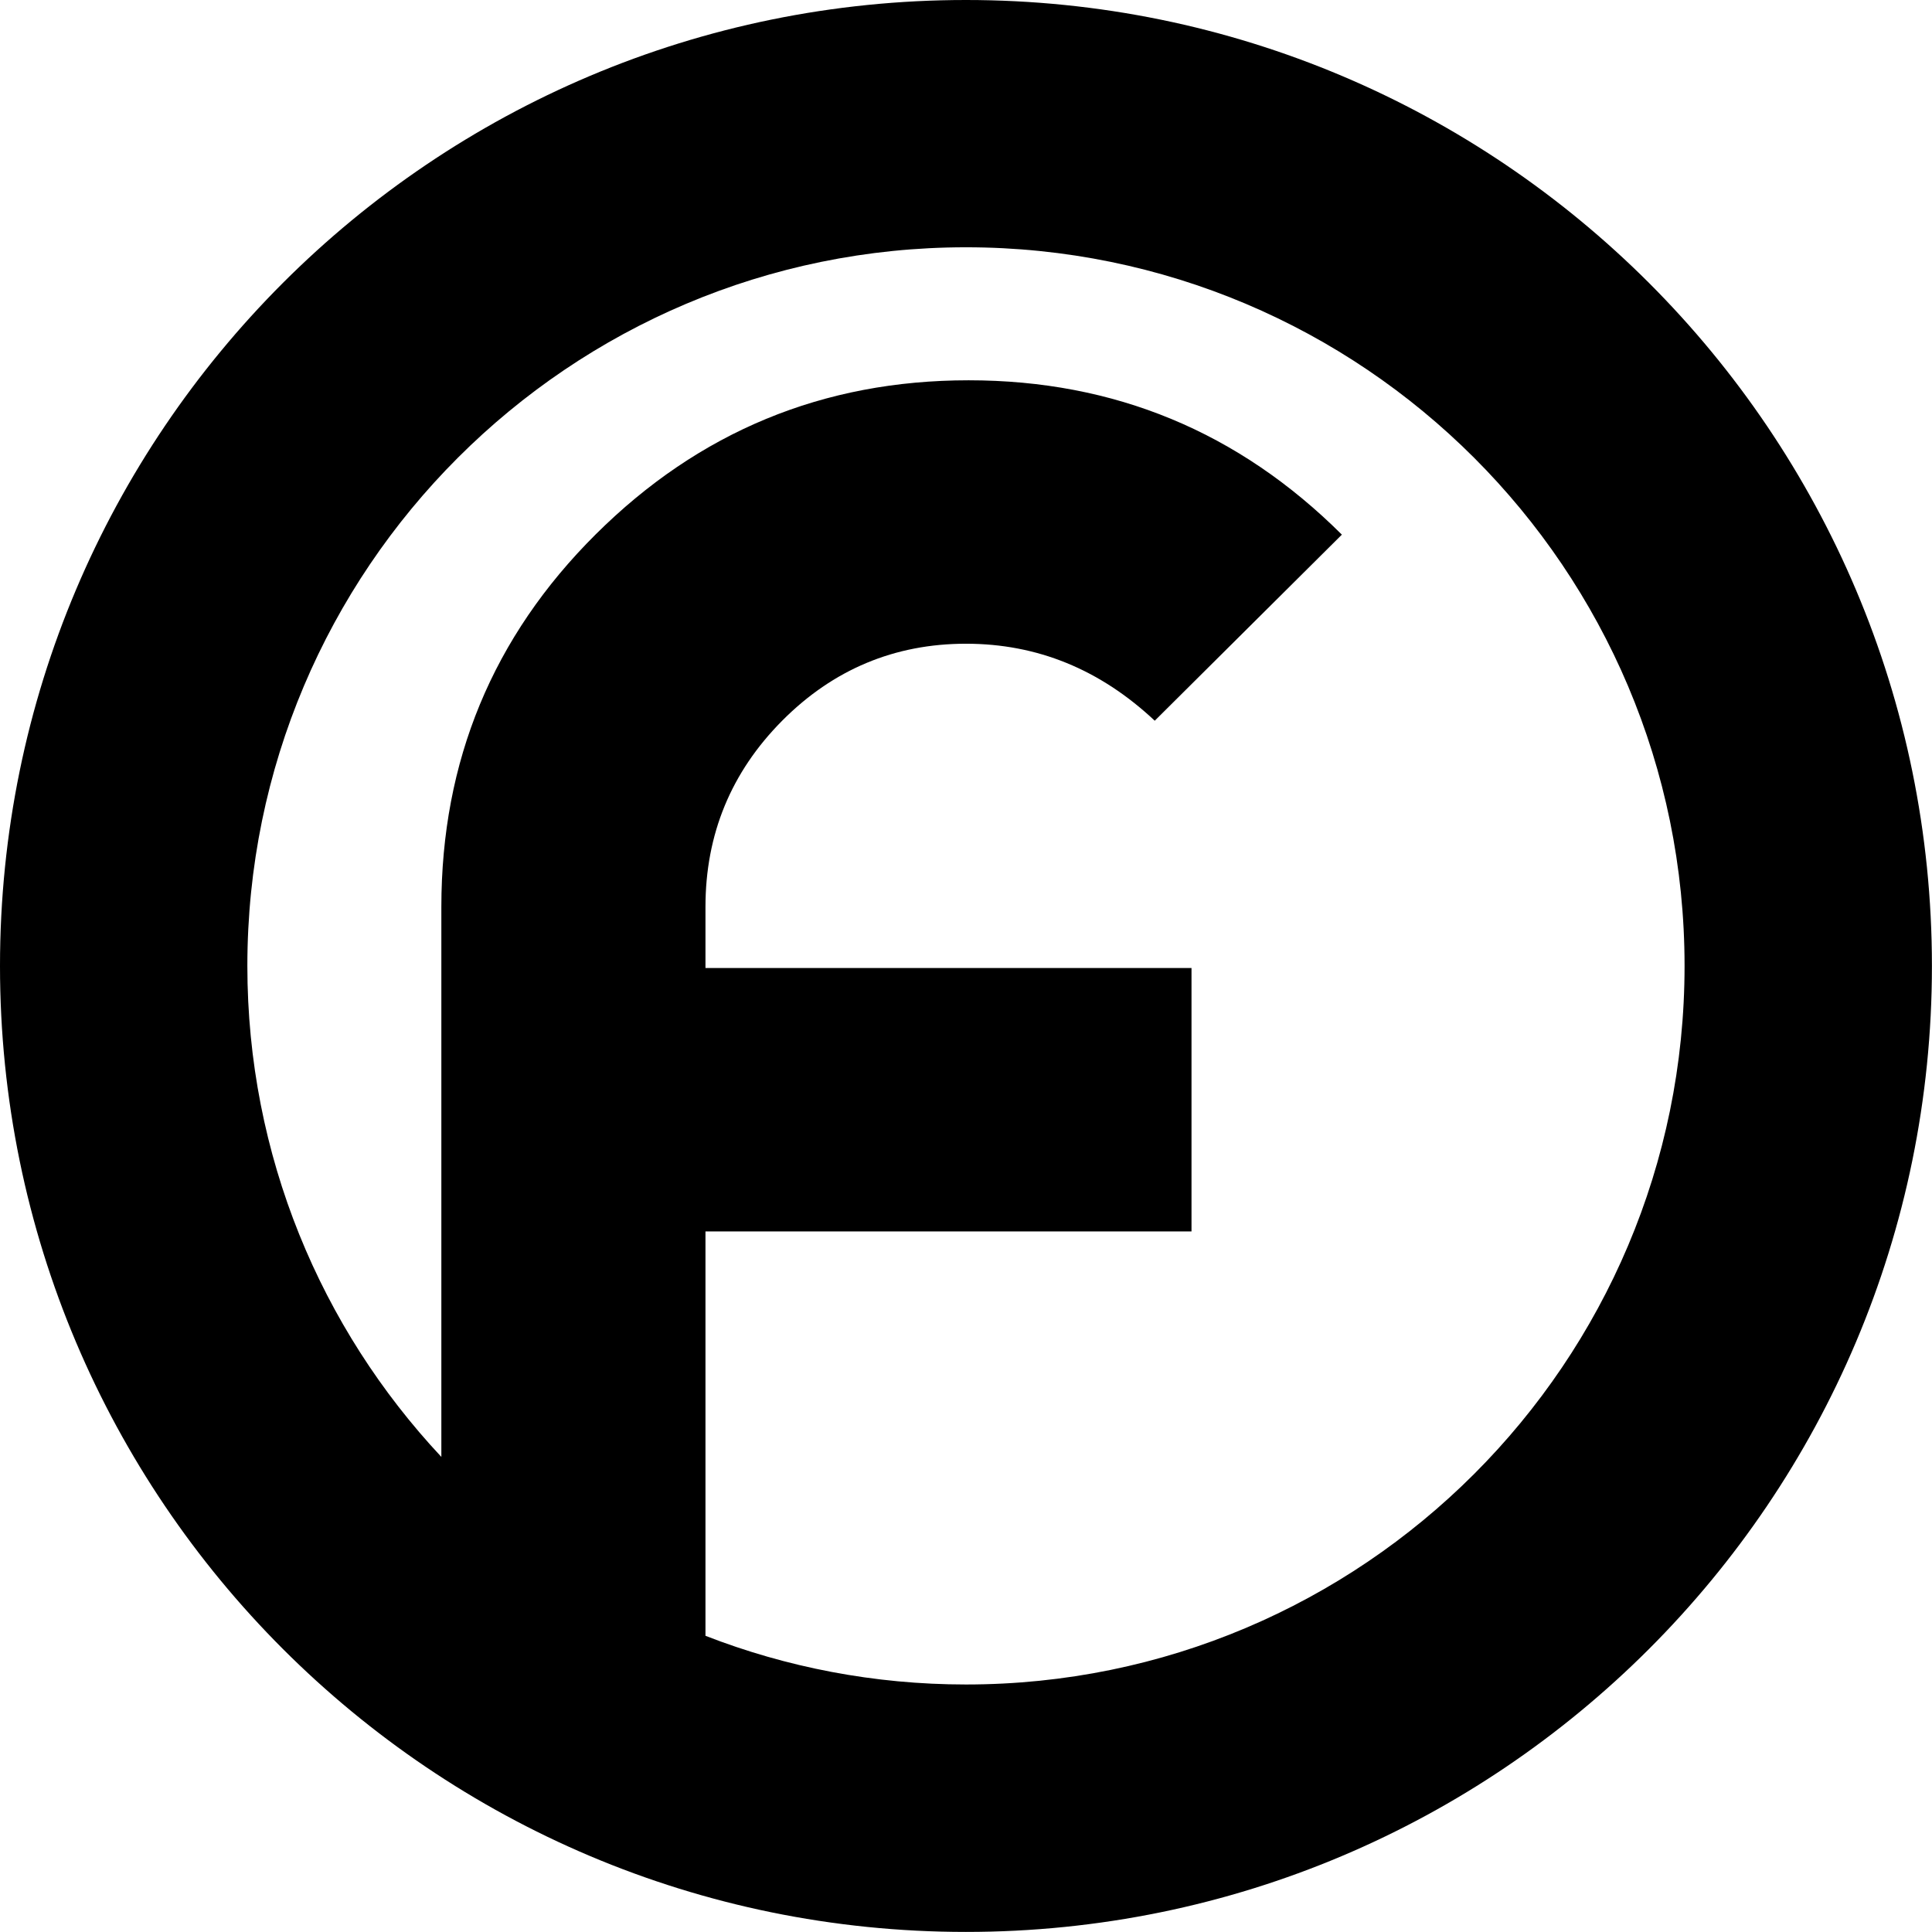
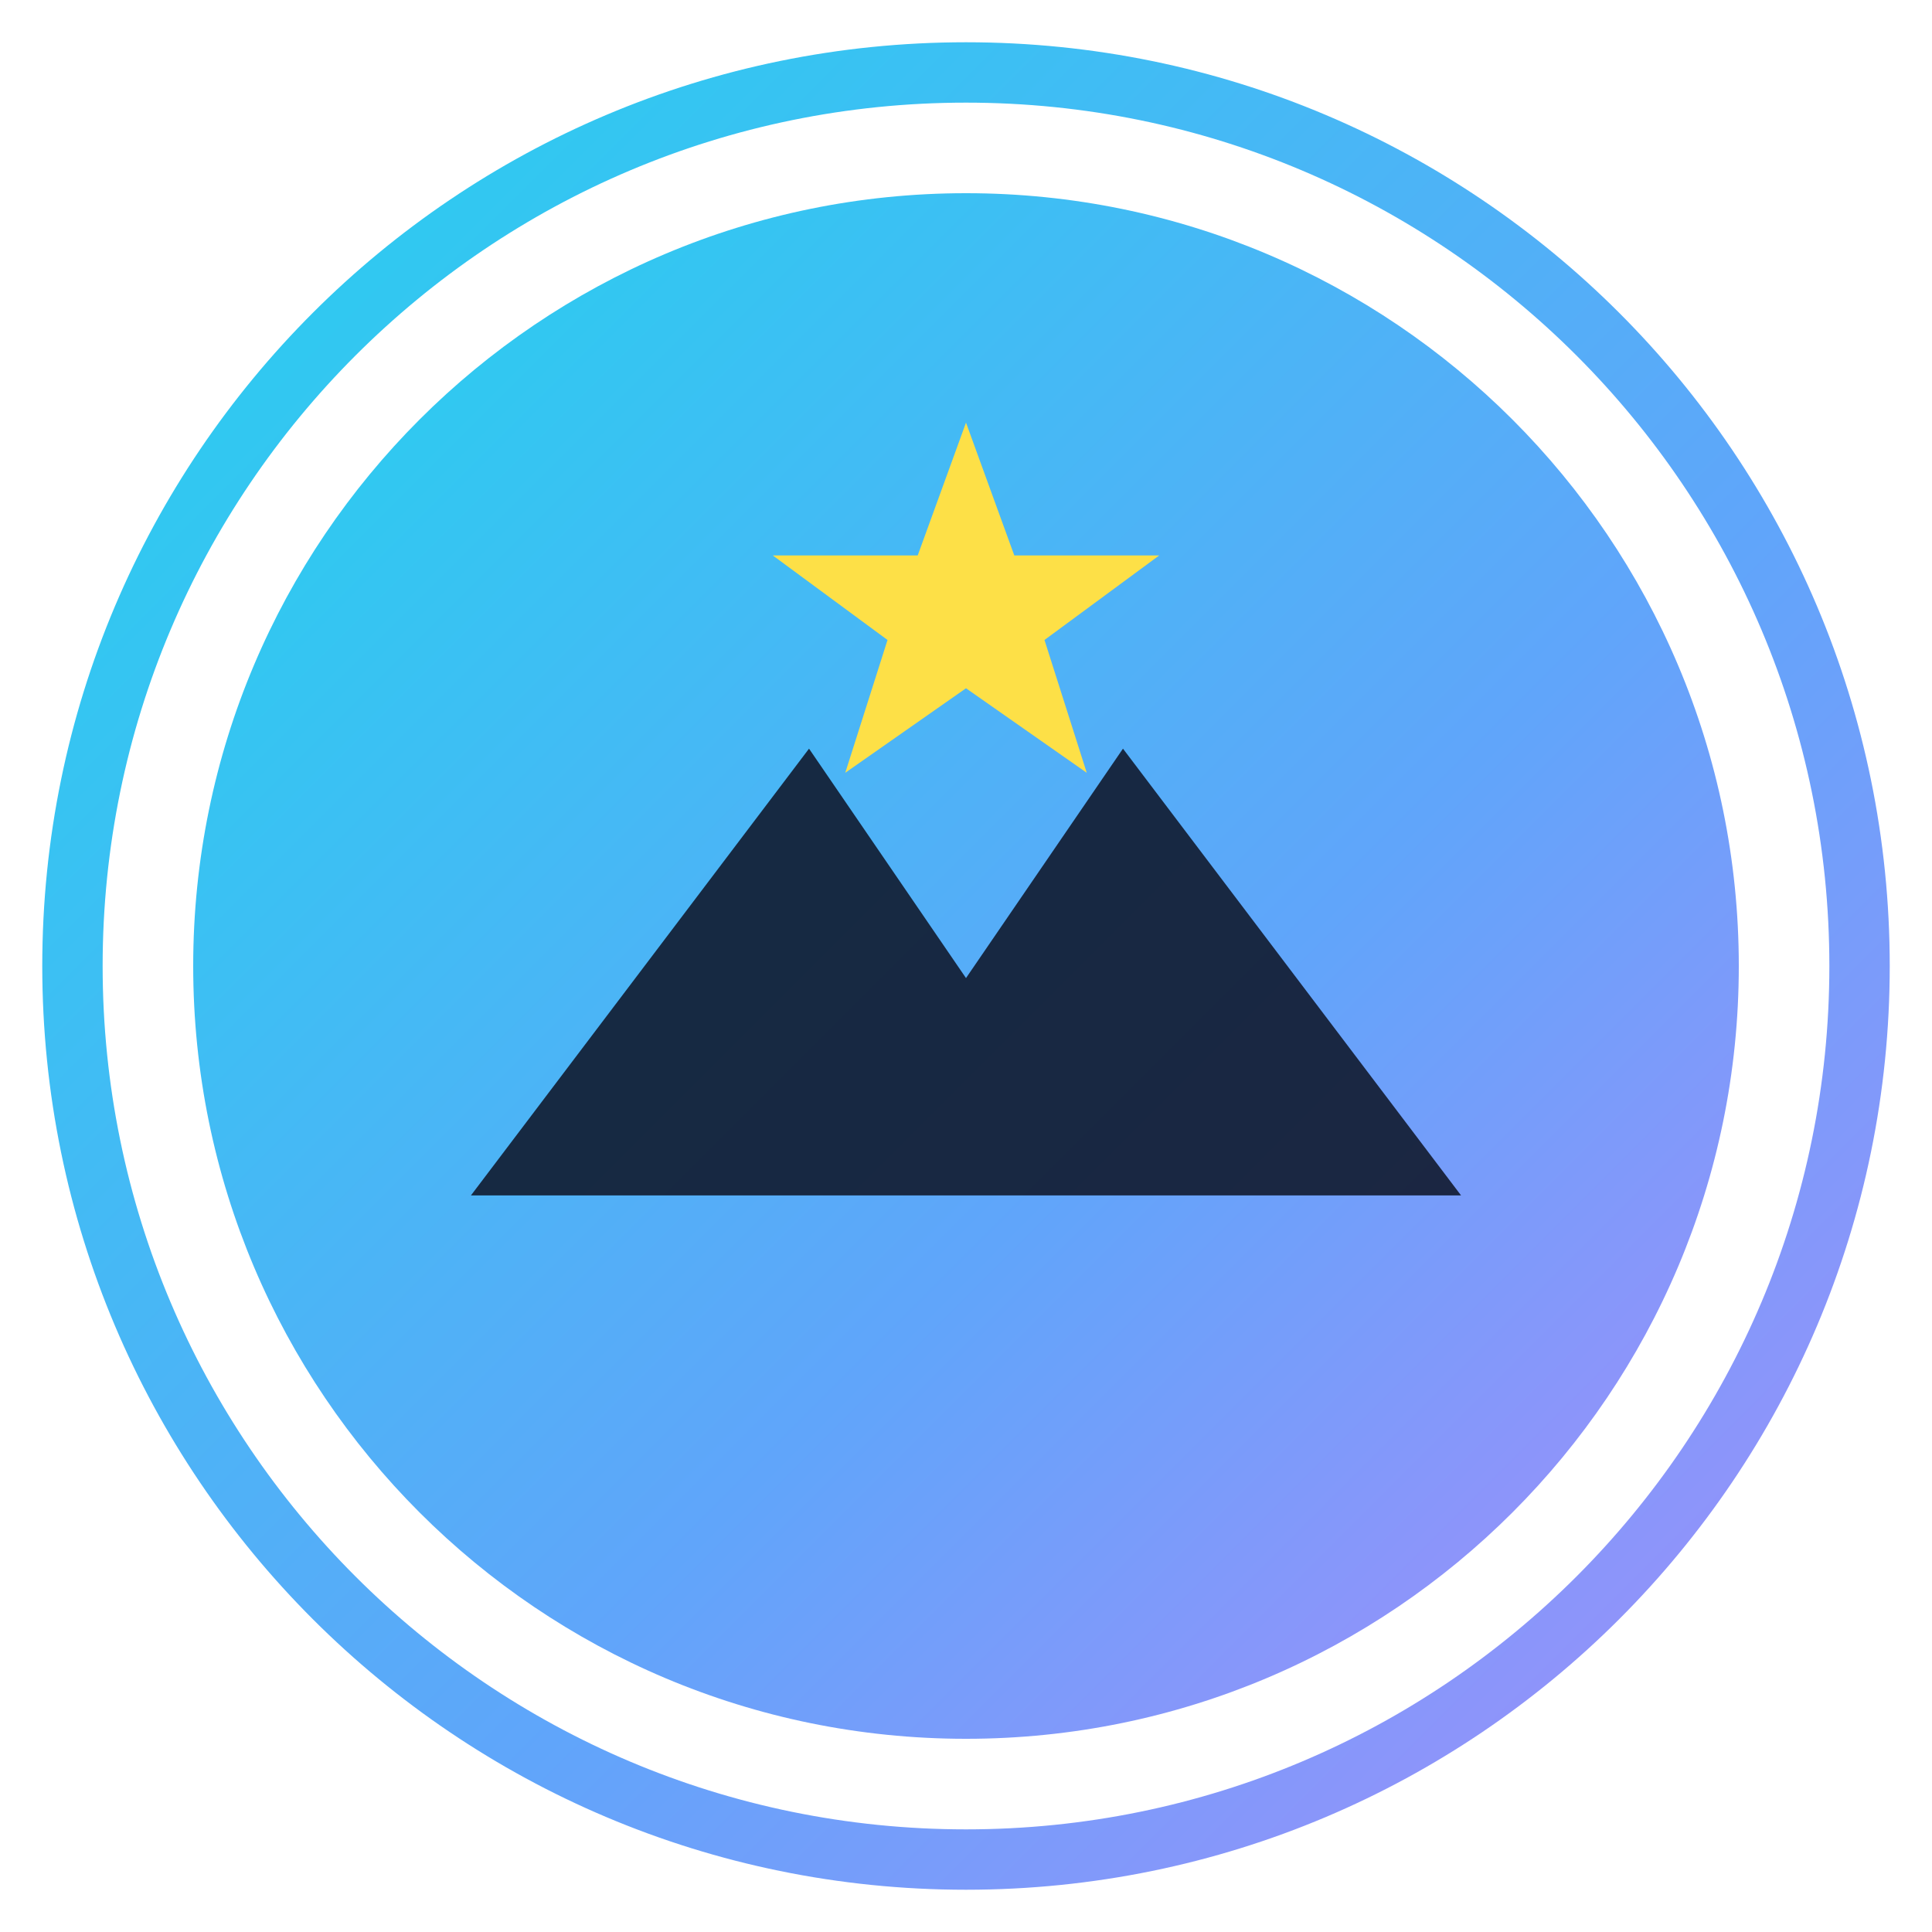
- <svg xmlns="http://www.w3.org/2000/svg" xml:space="preserve" width="63.082mm" height="63.082mm" version="1.1" style="shape-rendering:geometricPrecision; text-rendering:geometricPrecision; image-rendering:optimizeQuality; fill-rule:evenodd; clip-rule:evenodd" viewBox="0 0 255.95 255.95">
+ <svg xmlns="http://www.w3.org/2000/svg" viewBox="0 0 320 320" width="320" height="320">
  <defs>
-     <style type="text/css">
-    
-     .fil0 {fill:black}
-    
-   </style>
+     <linearGradient id="og-grad-d" x1="0" y1="0" x2="1" y2="1">
+       <stop offset="0" stop-color="#22d3ee" />
+       <stop offset="0.6" stop-color="#60a5fa" />
+       <stop offset="1" stop-color="#a78bfa" />
+     </linearGradient>
  </defs>
-   <g id="Слой_x0020_1">
-     <path class="fil0" d="M127.97 0c70.68,0 127.97,57.3 127.97,127.97 0,70.68 -57.3,127.97 -127.97,127.97 -70.68,0 -127.97,-57.3 -127.97,-127.97 0,-70.68 57.29,-127.97 127.97,-127.97zm-69.5 193.02l0 -72.87c0,-19.33 6.81,-35.79 20.45,-49.36 13.66,-13.59 30.12,-20.41 49.4,-20.41 19.33,0 35.8,6.85 49.45,20.45l-24.79 24.65c-7.25,-6.8 -15.57,-10.2 -25.01,-10.2 -9.44,0 -17.59,3.4 -24.35,10.2 -6.76,6.81 -10.16,15.04 -10.16,24.66l0 8.1 64.39 0 0 34.9 -64.39 0 0 53.57c10.7,4.16 22.34,6.45 34.51,6.45 52.58,0 95.2,-42.62 95.2,-95.2 0,-52.58 -42.62,-95.2 -95.2,-95.2 -52.57,0 -95.2,42.62 -95.2,95.2 0,25.15 9.76,48.02 25.69,65.04z" />
-   </g>
+   <circle cx="160" cy="160" r="148" fill="none" stroke="url(#og-grad-d)" stroke-width="10" />
+   <circle cx="160" cy="160" r="128" fill="url(#og-grad-d)" />
+   <path d="M 78 198 L 134 124 L 160 162 L 186 124 L 242 198 Z" fill="#0f172a" opacity="0.88" />
+   <path d="M 160 70 L 168 92 L 192 92 L 173 106 L 180 128 L 160 114 L 140 128 L 147 106 L 128 92 L 152 92 Z" fill="#fde047" />
</svg>
